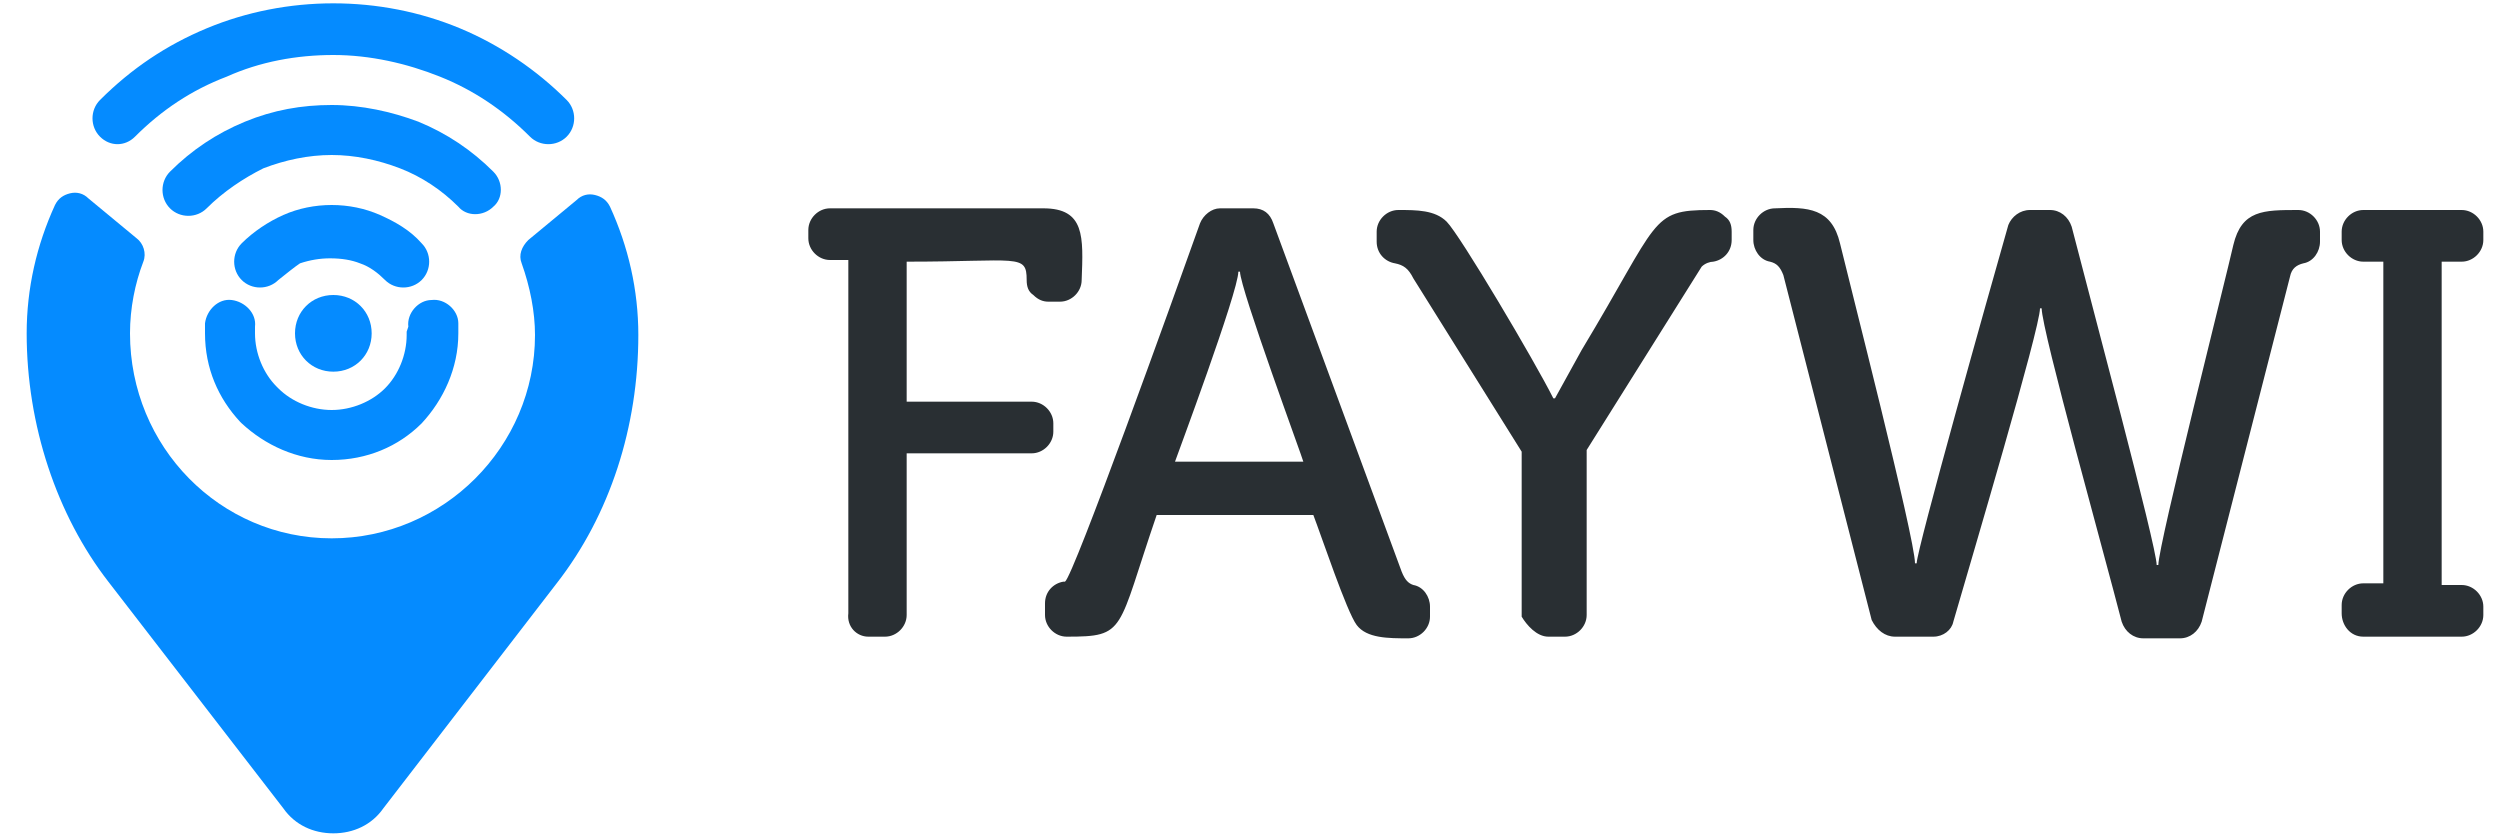
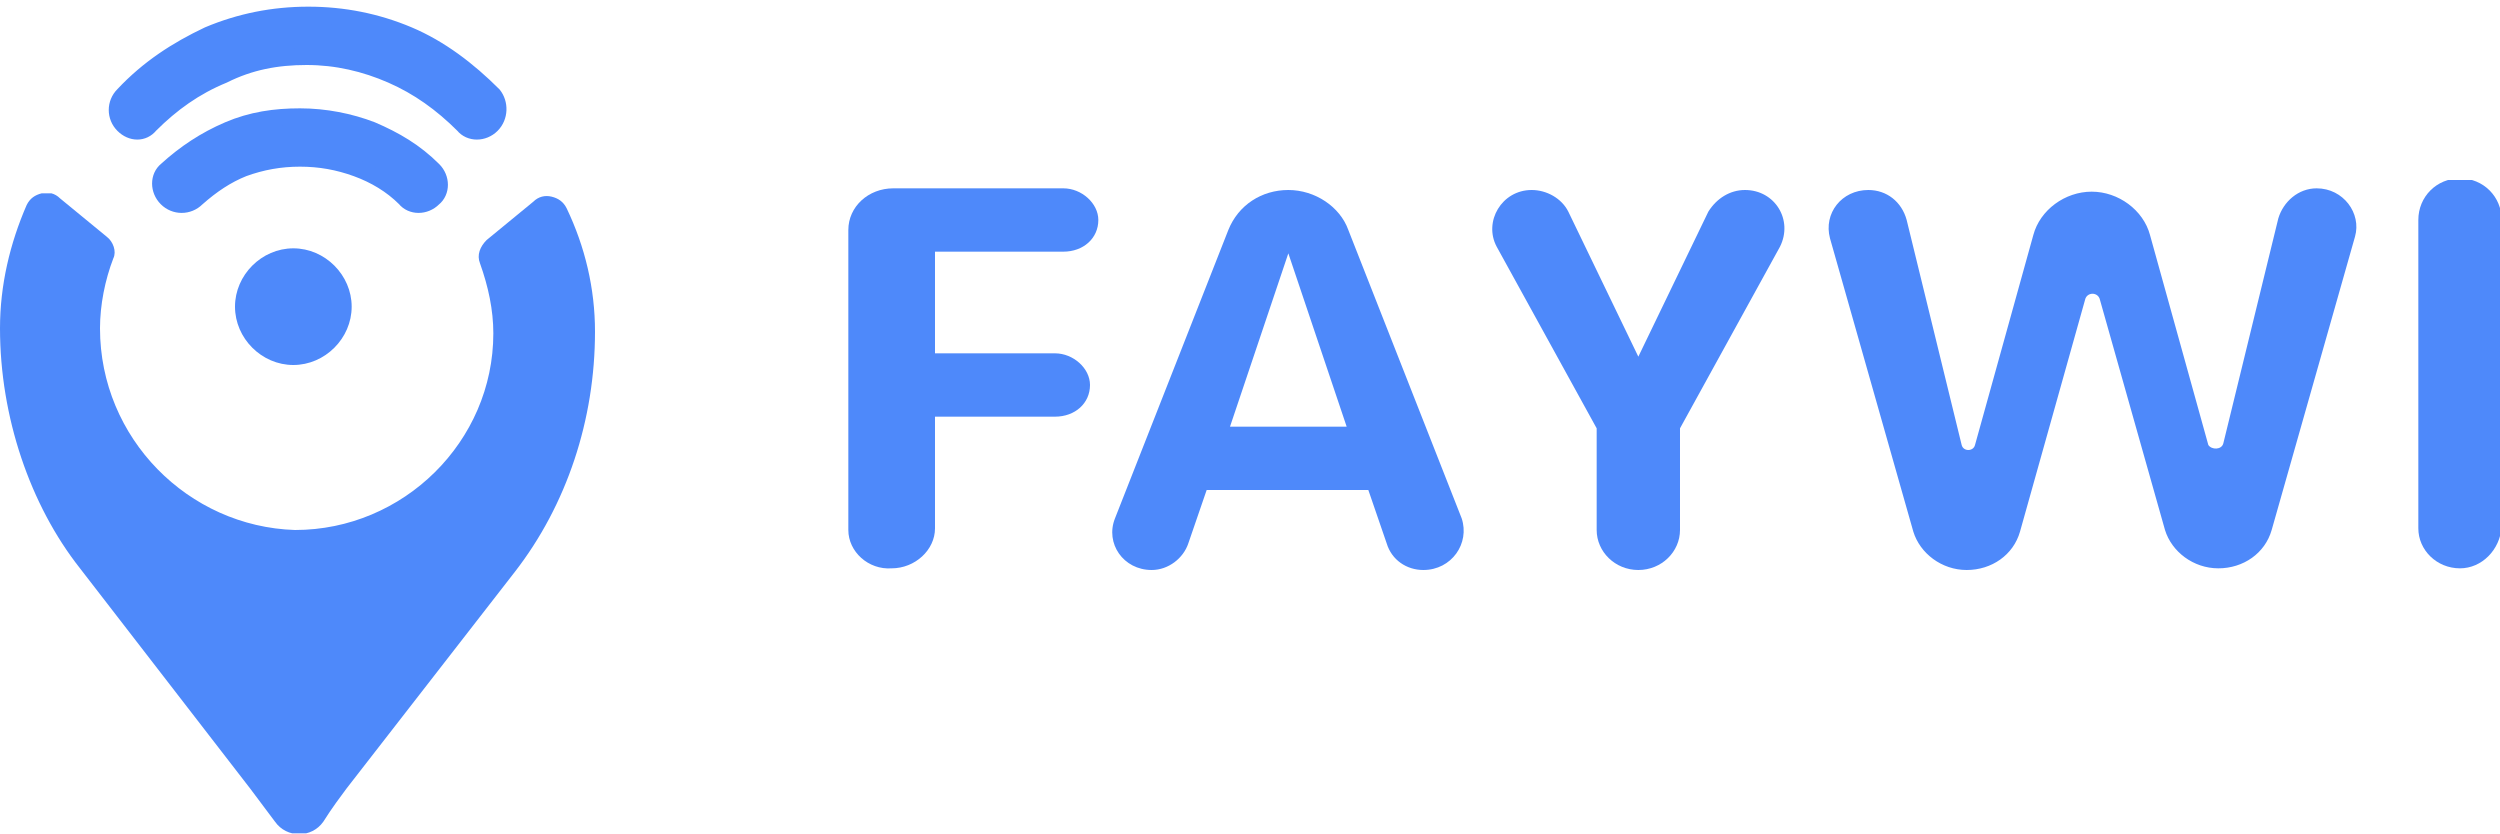
- <svg xmlns="http://www.w3.org/2000/svg" version="1.1" id="Слой_1" x="0px" y="0px" viewBox="0 0 150 50" style="enable-background:new 0 0 150 50;" xml:space="preserve">
+ <svg xmlns="http://www.w3.org/2000/svg" xmlns:xlink="http://www.w3.org/1999/xlink" version="1.1" id="Слой_1" x="0px" y="0px" viewBox="0 0 150 50" style="enable-background:new 0 0 150 50;" xml:space="preserve">
  <style type="text/css">
- 	.st0{fill:#058BFF;}
- 	.st1{fill:#292F33;}
+ 	.st0{clip-path:url(#SVGID_2_);fill:#4E89FA;}
+ 	.st1{clip-path:url(#SVGID_4_);fill:#4E89FA;}
+ 	.st2{clip-path:url(#SVGID_6_);fill:#4E89FA;}
+ 	.st3{clip-path:url(#SVGID_8_);fill:#4E89FA;}
+ 	.st4{clip-path:url(#SVGID_10_);enable-background:new    ;}
+ 	.st5{clip-path:url(#SVGID_12_);}
+ 	.st6{clip-path:url(#SVGID_14_);}
+ 	.st7{clip-path:url(#SVGID_16_);fill:#4E89FA;}
+ 	.st8{clip-path:url(#SVGID_18_);fill:#4E89FA;}
+ 	.st9{fill:none;stroke:#4E89FA;stroke-miterlimit:10;}
+ 	.st10{clip-path:url(#SVGID_20_);fill:#4E89FA;}
+ 	.st11{clip-path:url(#SVGID_22_);enable-background:new    ;}
+ 	.st12{clip-path:url(#SVGID_24_);}
+ 	.st13{clip-path:url(#SVGID_26_);}
+ 	.st14{clip-path:url(#SVGID_28_);fill:#4E89FA;}
+ 	.st15{clip-path:url(#SVGID_30_);fill:#4E89FA;}
</style>
  <g>
    <g>
-       <path class="st0" d="M8.1,8.2C7.5,8.8,6.6,8.8,6,8.2S5.4,6.6,6,6c1.9-1.9,4-3.3,6.4-4.3s5-1.5,7.6-1.5s5.2,0.5,7.6,1.5    S32.2,4.2,34,6c0.6,0.6,0.6,1.6,0,2.2s-1.6,0.6-2.2,0c-1.6-1.6-3.4-2.8-5.4-3.6S22.2,3.3,20,3.3s-4.4,0.4-6.4,1.3    C11.5,5.4,9.7,6.6,8.1,8.2z" />
-       <path class="st0" d="M12.4,12.5c-0.6,0.6-1.6,0.6-2.2,0c-0.6-0.6-0.6-1.6,0-2.2C11.5,9,13,8,14.7,7.3s3.4-1,5.2-1s3.6,0.4,5.2,1    c1.7,0.7,3.2,1.7,4.5,3c0.6,0.6,0.6,1.6,0,2.1C29,13,28,13,27.5,12.4c-1-1-2.2-1.8-3.5-2.3s-2.7-0.8-4.1-0.8s-2.8,0.3-4.1,0.8    C14.6,10.7,13.4,11.5,12.4,12.5z" />
-       <path class="st0" d="M16.7,16.8c-0.6,0.6-1.6,0.6-2.2,0c-0.6-0.6-0.6-1.6,0-2.2c0.7-0.7,1.6-1.3,2.5-1.7s1.9-0.6,2.9-0.6    s2,0.2,2.9,0.6c0.9,0.4,1.8,0.9,2.5,1.7c0.6,0.6,0.6,1.6,0,2.2s-1.6,0.6-2.2,0c-0.4-0.4-0.9-0.8-1.5-1c-0.5-0.2-1.1-0.3-1.8-0.3    c-0.6,0-1.2,0.1-1.8,0.3C17.7,16,17.2,16.4,16.7,16.8z" />
-       <path class="st0" d="M8.2,14.3l-2.9-2.4c-0.3-0.3-0.7-0.4-1.1-0.3c-0.4,0.1-0.7,0.3-0.9,0.7c-1.1,2.4-1.7,5-1.7,7.7    c0,5.5,1.8,10.9,4.9,14.9L17,48.5c0.7,1,1.8,1.5,3,1.5s2.3-0.5,3-1.5L33.4,35c3.2-4.1,4.9-9.4,4.9-14.9c0-2.7-0.6-5.3-1.7-7.7    c-0.2-0.4-0.5-0.6-0.9-0.7c-0.4-0.1-0.8,0-1.1,0.3l-2.9,2.4c-0.4,0.4-0.6,0.9-0.4,1.4c0.5,1.4,0.8,2.9,0.8,4.3    c0,6.7-5.5,12.2-12.2,12.2S7.8,26.8,7.8,20c0-1.5,0.3-3,0.8-4.3C8.8,15.2,8.6,14.6,8.2,14.3L8.2,14.3z M24.5,19.6    c-0.1-0.8,0.6-1.6,1.4-1.6c0.8-0.1,1.6,0.6,1.6,1.4c0,0,0,0.2,0,0.3l0,0c0,0.2,0,0.3,0,0.3c0,2.1-0.9,4-2.2,5.4l0,0l0,0    c-1.4,1.4-3.3,2.2-5.4,2.2s-4-0.9-5.4-2.2l-0.1-0.1c-1.3-1.4-2.1-3.2-2.1-5.3c0,0,0-0.1,0-0.3l0,0l0,0c0-0.2,0-0.3,0-0.3    c0.1-0.8,0.8-1.5,1.6-1.4s1.5,0.8,1.4,1.6v0.2V20c0,1.2,0.5,2.4,1.3,3.2c0,0,0,0,0.1,0.1c0.8,0.8,2,1.3,3.2,1.3s2.4-0.5,3.2-1.3    l0,0c0.8-0.8,1.3-2,1.3-3.2v-0.2l0,0l0,0L24.5,19.6z" />
-       <path class="st0" d="M20,22.3c1.3,0,2.3-1,2.3-2.3s-1-2.3-2.3-2.3s-2.3,1-2.3,2.3S18.7,22.3,20,22.3z" />
+       <defs>
+         <path id="SVGID_1_" d="M50.9,31.8v-18c0-1.4,1.2-2.5,2.7-2.5h10.2c1.1,0,2.1,0.9,2.1,1.9c0,1.1-0.9,1.9-2.1,1.9h-7.7v6.1h7.2     c1.1,0,2.1,0.9,2.1,1.9c0,1.1-0.9,1.9-2.1,1.9h-7.2v6.7c0,1.3-1.2,2.4-2.6,2.4C52.1,34.2,50.9,33.1,50.9,31.8" />
+       </defs>
+       <clipPath id="SVGID_2_">
+         <use xlink:href="#SVGID_1_" style="overflow:visible;" />
+       </clipPath>
+       <rect x="46.5" y="7" class="st0" width="23.7" height="31.6" />
+     </g>
+     <g>
+       <defs>
+         <path id="SVGID_3_" d="M85.4,34.2L85.4,34.2c-1,0-1.9-0.6-2.2-1.6l-1.1-3.2h-9.7l-1.1,3.2c-0.3,0.9-1.2,1.6-2.2,1.6     c-1.7,0-2.8-1.6-2.2-3.1l6.8-17.3c0.6-1.5,2-2.4,3.6-2.4c1.6,0,3.1,1,3.6,2.4l6.8,17.3C88.2,32.6,87.1,34.2,85.4,34.2z      M77.3,15.2l-3.5,10.4h7L77.3,15.2z" />
+       </defs>
+       <clipPath id="SVGID_4_">
+         <use xlink:href="#SVGID_3_" style="overflow:visible;" />
+       </clipPath>
+       <rect x="62.3" y="7" class="st1" width="29.9" height="31.6" />
+     </g>
+     <g>
+       <defs>
+         <path id="SVGID_5_" d="M104.7,11.4L104.7,11.4c1.8,0,2.9,1.8,2.1,3.4l-6,10.9v6.1c0,1.3-1.1,2.4-2.5,2.4s-2.5-1.1-2.5-2.4v-6.1     l-6-10.9c-0.8-1.5,0.3-3.4,2.1-3.4c0.9,0,1.8,0.5,2.2,1.3l4.2,8.7l4.2-8.7C103,11.9,103.8,11.4,104.7,11.4" />
+       </defs>
+       <clipPath id="SVGID_6_">
+         <use xlink:href="#SVGID_5_" style="overflow:visible;" />
+       </clipPath>
+       <rect x="85.2" y="7" class="st2" width="26.3" height="31.6" />
+     </g>
+     <g>
+       <defs>
+         <path id="SVGID_7_" d="M133.4,26.6l3.3-13.5c0.3-1,1.2-1.8,2.3-1.8c1.6,0,2.7,1.5,2.3,2.9l-5,17.6c-0.4,1.4-1.7,2.3-3.2,2.3     c-1.5,0-2.8-1-3.2-2.3L126,18c-0.1-0.5-0.8-0.5-0.9,0l-3.9,13.9c-0.4,1.4-1.7,2.3-3.2,2.3c-1.5,0-2.8-1-3.2-2.3l-5-17.6     c-0.4-1.5,0.7-2.9,2.3-2.9c1.1,0,2,0.7,2.3,1.8l3.3,13.5c0.1,0.4,0.7,0.4,0.8,0l3.5-12.6c0.4-1.5,1.9-2.6,3.5-2.6     c1.6,0,3.1,1.1,3.5,2.6l3.5,12.6C132.7,27,133.3,27,133.4,26.6" />
+       </defs>
+       <clipPath id="SVGID_8_">
+         <use xlink:href="#SVGID_7_" style="overflow:visible;" />
+       </clipPath>
+       <rect x="105.4" y="7" class="st3" width="40.4" height="31.6" />
+     </g>
+     <g>
+       <defs>
+         <rect id="SVGID_9_" x="145.1" y="10.8" width="4.9" height="23.3" />
+       </defs>
+       <clipPath id="SVGID_10_">
+         <use xlink:href="#SVGID_9_" style="overflow:visible;" />
+       </clipPath>
+       <g class="st4">
+         <g>
+           <defs>
+             <rect id="SVGID_11_" x="144.9" y="10.4" width="5.3" height="24.6" />
+           </defs>
+           <clipPath id="SVGID_12_">
+             <use xlink:href="#SVGID_11_" style="overflow:visible;" />
+           </clipPath>
+           <g class="st5">
+             <defs>
+               <path id="SVGID_13_" d="M147.6,34.1L147.6,34.1c-1.4,0-2.5-1.1-2.5-2.4V13.2c0-1.4,1.1-2.5,2.5-2.5c1.4,0,2.5,1.1,2.5,2.5        v18.4C150,33,148.9,34.1,147.6,34.1" />
+             </defs>
+             <clipPath id="SVGID_14_">
+               <use xlink:href="#SVGID_13_" style="overflow:visible;" />
+             </clipPath>
+             <g class="st6">
+               <defs>
+                 <rect id="SVGID_15_" x="144.9" y="10.4" width="5.3" height="24.6" />
+               </defs>
+               <clipPath id="SVGID_16_">
+                 <use xlink:href="#SVGID_15_" style="overflow:visible;" />
+               </clipPath>
+               <rect x="140.7" y="6.4" class="st7" width="13.7" height="32.1" />
+             </g>
+           </g>
+         </g>
+       </g>
    </g>
  </g>
  <g>
-     <path class="st1" d="M52.1,38.2h1c0.7,0,1.3-0.6,1.3-1.3v-9.7h7.5c0.7,0,1.3-0.6,1.3-1.3v-0.5c0-0.7-0.6-1.3-1.3-1.3h-7.5v-8.4   c6.7,0,7.2-0.5,7.2,1.1c0,0.4,0.1,0.7,0.4,0.9c0.3,0.3,0.6,0.4,0.9,0.4h0.7c0.7,0,1.3-0.6,1.3-1.3c0.1-2.6,0.2-4.3-2.3-4.3H49.8   c-0.7,0-1.3,0.6-1.3,1.3v0.5c0,0.7,0.6,1.3,1.3,1.3h1.1v21.2C50.8,37.6,51.4,38.2,52.1,38.2L52.1,38.2z M141.8,38.2h5.9   c0.7,0,1.3-0.6,1.3-1.3v-0.5c0-0.7-0.6-1.3-1.3-1.3h-1.2V15.7h1.2c0.7,0,1.3-0.6,1.3-1.3v-0.5c0-0.7-0.6-1.3-1.3-1.3h-5.9   c-0.7,0-1.3,0.6-1.3,1.3v0.5c0,0.7,0.6,1.3,1.3,1.3h1.2V35h-1.2c-0.7,0-1.3,0.6-1.3,1.3v0.5C140.5,37.5,141,38.2,141.8,38.2   L141.8,38.2z M113.7,38.2h2.3c0.6,0,1.1-0.4,1.2-0.9c1.1-3.8,5.2-17.6,5.2-18.8h0.1c0,1.3,3.8,14.9,4.8,18.8c0.2,0.6,0.7,1,1.3,1   h2.2c0.6,0,1.1-0.4,1.3-1l5.3-20.7c0.1-0.5,0.4-0.7,0.8-0.8c0.6-0.1,1-0.7,1-1.3v-0.6c0-0.7-0.6-1.3-1.3-1.3c-2.1,0-3.4,0-3.9,2.1   c-0.4,1.8-4.5,18-4.5,19.2h-0.1c0-1.1-4-16-5.1-20.3c-0.2-0.6-0.7-1-1.3-1h-1.2c-0.6,0-1.1,0.4-1.3,0.9c-1.2,4.2-5.5,19.5-5.5,20.3   h-0.1c0-1.5-4-17.1-4.5-19.2s-1.9-2.2-3.9-2.1c-0.7,0-1.3,0.6-1.3,1.3v0.6c0,0.6,0.4,1.2,1,1.3c0.4,0.1,0.6,0.3,0.8,0.8l5.3,20.7   C112.6,37.8,113.1,38.2,113.7,38.2L113.7,38.2z M64,38.2c-0.7,0-1.3-0.6-1.3-1.3v-0.7c0-0.7,0.5-1.2,1.1-1.3h0.1   c0.5-0.3,6.5-17,8.1-21.5c0.2-0.5,0.7-0.9,1.2-0.9h2c0.6,0,1,0.3,1.2,0.9l7.7,20.9c0.2,0.5,0.4,0.7,0.7,0.8c0.6,0.1,1,0.7,1,1.3V37   c0,0.7-0.6,1.3-1.3,1.3c-1.2,0-2.5,0-3.1-0.8s-2.1-5.3-2.6-6.6h-9.4C67,37.9,67.6,38.2,64,38.2L64,38.2z M70.5,27.7h7.7   c0-0.1-3.8-10.4-3.8-11.4h-0.1C74.3,17.5,70.6,27.4,70.5,27.7L70.5,27.7z M92.9,38.2h1c0.7,0,1.3-0.6,1.3-1.3V27l6.9-11   c0.2-0.2,0.5-0.3,0.7-0.3c0.6-0.1,1.1-0.6,1.1-1.3v-0.5c0-0.4-0.1-0.7-0.4-0.9c-0.3-0.3-0.6-0.4-0.9-0.4c-3.6,0-3,0.6-7.7,8.4   l-1.6,2.9h-0.1c-1.1-2.2-5.6-9.8-6.4-10.6c-0.7-0.7-1.8-0.7-2.9-0.7c-0.7,0-1.3,0.6-1.3,1.3v0.6c0,0.7,0.5,1.2,1.1,1.3   c0.5,0.1,0.8,0.3,1.1,0.9l6.5,10.4V37C91.6,37.5,92.2,38.2,92.9,38.2z" />
+     <g>
+       <defs>
+         <path id="SVGID_17_" d="M9,7.5C8.6,8,7.9,8,7.4,7.5C6.9,7,6.9,6.2,7.4,5.7c1.5-1.6,3.2-2.7,5.1-3.6c1.9-0.8,3.9-1.2,6-1.2     s4.1,0.4,6,1.2c1.9,0.8,3.6,2.1,5.1,3.6C30,6.2,30,7,29.5,7.5C29,8,28.2,8,27.8,7.5c-1.3-1.3-2.7-2.3-4.3-3     c-1.6-0.7-3.3-1.1-5.1-1.1c-1.7,0-3.5,0.3-5.1,1.1C11.7,5.2,10.3,6.2,9,7.5" />
+       </defs>
+       <clipPath id="SVGID_18_">
+         <use xlink:href="#SVGID_17_" style="overflow:visible;" />
+       </clipPath>
+       <rect x="2.6" y="-3.6" class="st8" width="31.6" height="15.8" />
+     </g>
+     <path class="st9" d="M9,7.5C8.6,8,7.9,8,7.4,7.5C6.9,7,6.9,6.2,7.4,5.7c1.5-1.6,3.2-2.7,5.1-3.6c1.9-0.8,3.9-1.2,6-1.2   s4.1,0.4,6,1.2c1.9,0.8,3.6,2.1,5.1,3.6C30,6.2,30,7,29.5,7.5s-1.3,0.5-1.7,0c-1.3-1.3-2.7-2.3-4.3-3c-1.6-0.7-3.3-1.1-5.1-1.1   S15,3.7,13.4,4.5C11.7,5.2,10.3,6.2,9,7.5z" />
+     <g>
+       <defs>
+         <path id="SVGID_19_" d="M11.8,11.9c-0.5,0.5-1.3,0.5-1.8,0c-0.5-0.5-0.5-1.3,0-1.7c1.1-1,2.3-1.8,3.7-2.4C15.1,7.2,16.5,7,18,7     c1.5,0,3,0.3,4.3,0.8c1.4,0.6,2.6,1.3,3.7,2.4c0.5,0.5,0.5,1.3,0,1.7c-0.5,0.5-1.3,0.5-1.7,0c-0.8-0.8-1.8-1.4-2.9-1.8     c-1.1-0.4-2.2-0.6-3.4-0.6c-1.2,0-2.3,0.2-3.4,0.6C13.6,10.5,12.7,11.1,11.8,11.9" />
+       </defs>
+       <clipPath id="SVGID_20_">
+         <use xlink:href="#SVGID_19_" style="overflow:visible;" />
+       </clipPath>
+       <rect x="5.3" y="2.6" class="st10" width="25.5" height="14" />
+     </g>
+     <path class="st9" d="M11.8,11.9c-0.5,0.5-1.3,0.5-1.8,0s-0.5-1.3,0-1.7c1.1-1,2.3-1.8,3.7-2.4C15.1,7.2,16.5,7,18,7   c1.5,0,3,0.3,4.3,0.8c1.4,0.6,2.6,1.3,3.7,2.4c0.5,0.5,0.5,1.3,0,1.7c-0.5,0.5-1.3,0.5-1.7,0c-0.8-0.8-1.8-1.4-2.9-1.8   c-1.1-0.4-2.2-0.6-3.4-0.6c-1.2,0-2.3,0.2-3.4,0.6C13.6,10.5,12.7,11.1,11.8,11.9z" />
+     <g>
+       <defs>
+         <rect id="SVGID_21_" y="11.6" width="35.7" height="38.4" />
+       </defs>
+       <clipPath id="SVGID_22_">
+         <use xlink:href="#SVGID_21_" style="overflow:visible;" />
+       </clipPath>
+       <g class="st11">
+         <g>
+           <defs>
+             <rect id="SVGID_23_" y="11.2" width="36" height="39.5" />
+           </defs>
+           <clipPath id="SVGID_24_">
+             <use xlink:href="#SVGID_23_" style="overflow:visible;" />
+           </clipPath>
+           <g class="st12">
+             <defs>
+               <path id="SVGID_25_" d="M6.4,14.2l-2.8-2.3c-0.3-0.3-0.7-0.4-1.1-0.3c-0.4,0.1-0.7,0.3-0.9,0.7C0.6,14.6,0,17.1,0,19.7        C0,25,1.8,30.3,4.8,34.1L15,47.3c0.3,0.4,0.9,1.2,1.5,2c0.7,1,2.2,1,2.9,0c0.5-0.8,1.1-1.6,1.4-2l10.1-13        c3.1-4,4.8-9.1,4.8-14.4c0-2.6-0.6-5.1-1.7-7.4c-0.2-0.4-0.5-0.6-0.9-0.7c-0.4-0.1-0.8,0-1.1,0.3l-2.8,2.3        c-0.4,0.4-0.6,0.9-0.4,1.4c0.5,1.4,0.8,2.8,0.8,4.2c0,6.5-5.4,11.8-11.9,11.8C11.3,31.6,6,26.3,6,19.7c0-1.4,0.3-2.9,0.8-4.2        C7,15.1,6.8,14.5,6.4,14.2" />
+             </defs>
+             <clipPath id="SVGID_26_">
+               <use xlink:href="#SVGID_25_" style="overflow:visible;" />
+             </clipPath>
+             <g class="st13">
+               <defs>
+                 <rect id="SVGID_27_" y="11.2" width="36" height="39.5" />
+               </defs>
+               <clipPath id="SVGID_28_">
+                 <use xlink:href="#SVGID_27_" style="overflow:visible;" />
+               </clipPath>
+               <rect x="-4.4" y="7.2" class="st14" width="44.5" height="47.2" />
+             </g>
+           </g>
+         </g>
+       </g>
+     </g>
+     <g>
+       <defs>
+         <path id="SVGID_29_" d="M21.1,18.4c0,1.9-1.6,3.5-3.5,3.5c-1.9,0-3.5-1.6-3.5-3.5s1.6-3.5,3.5-3.5C19.5,14.9,21.1,16.5,21.1,18.4     " />
+       </defs>
+       <clipPath id="SVGID_30_">
+         <use xlink:href="#SVGID_29_" style="overflow:visible;" />
+       </clipPath>
+       <rect x="9.7" y="10.5" class="st15" width="15.8" height="15.8" />
+     </g>
  </g>
</svg>
